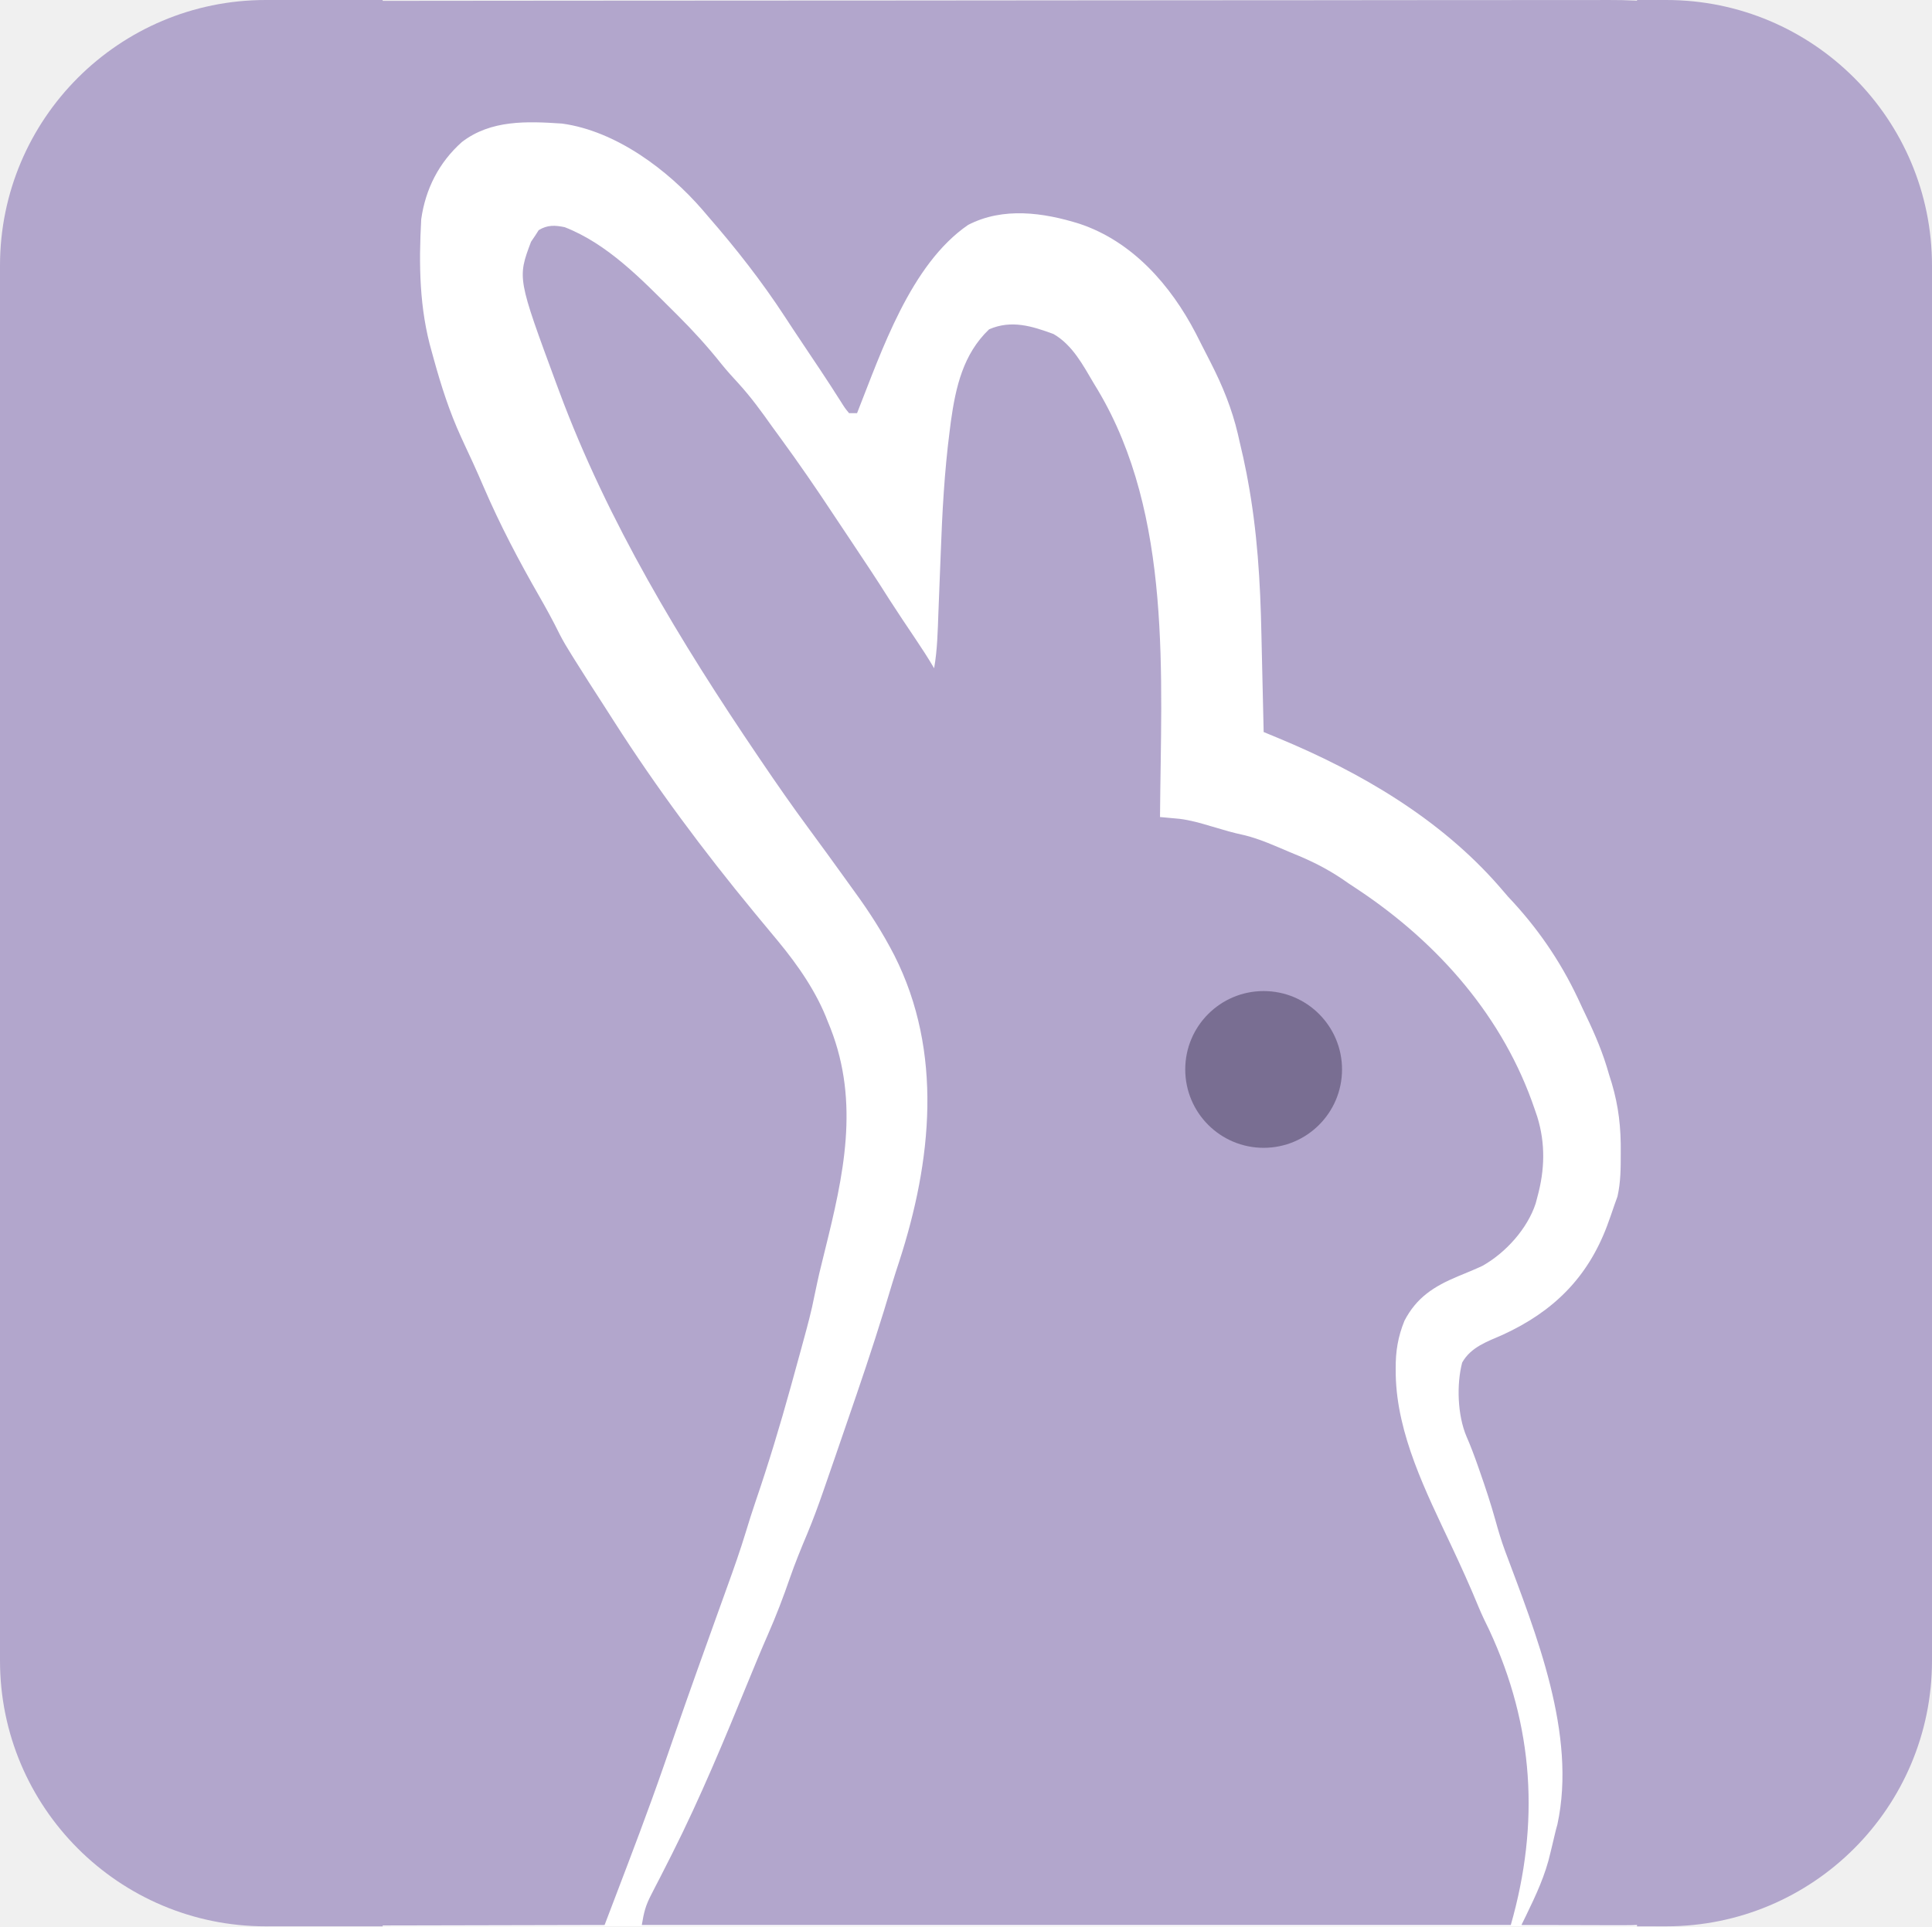
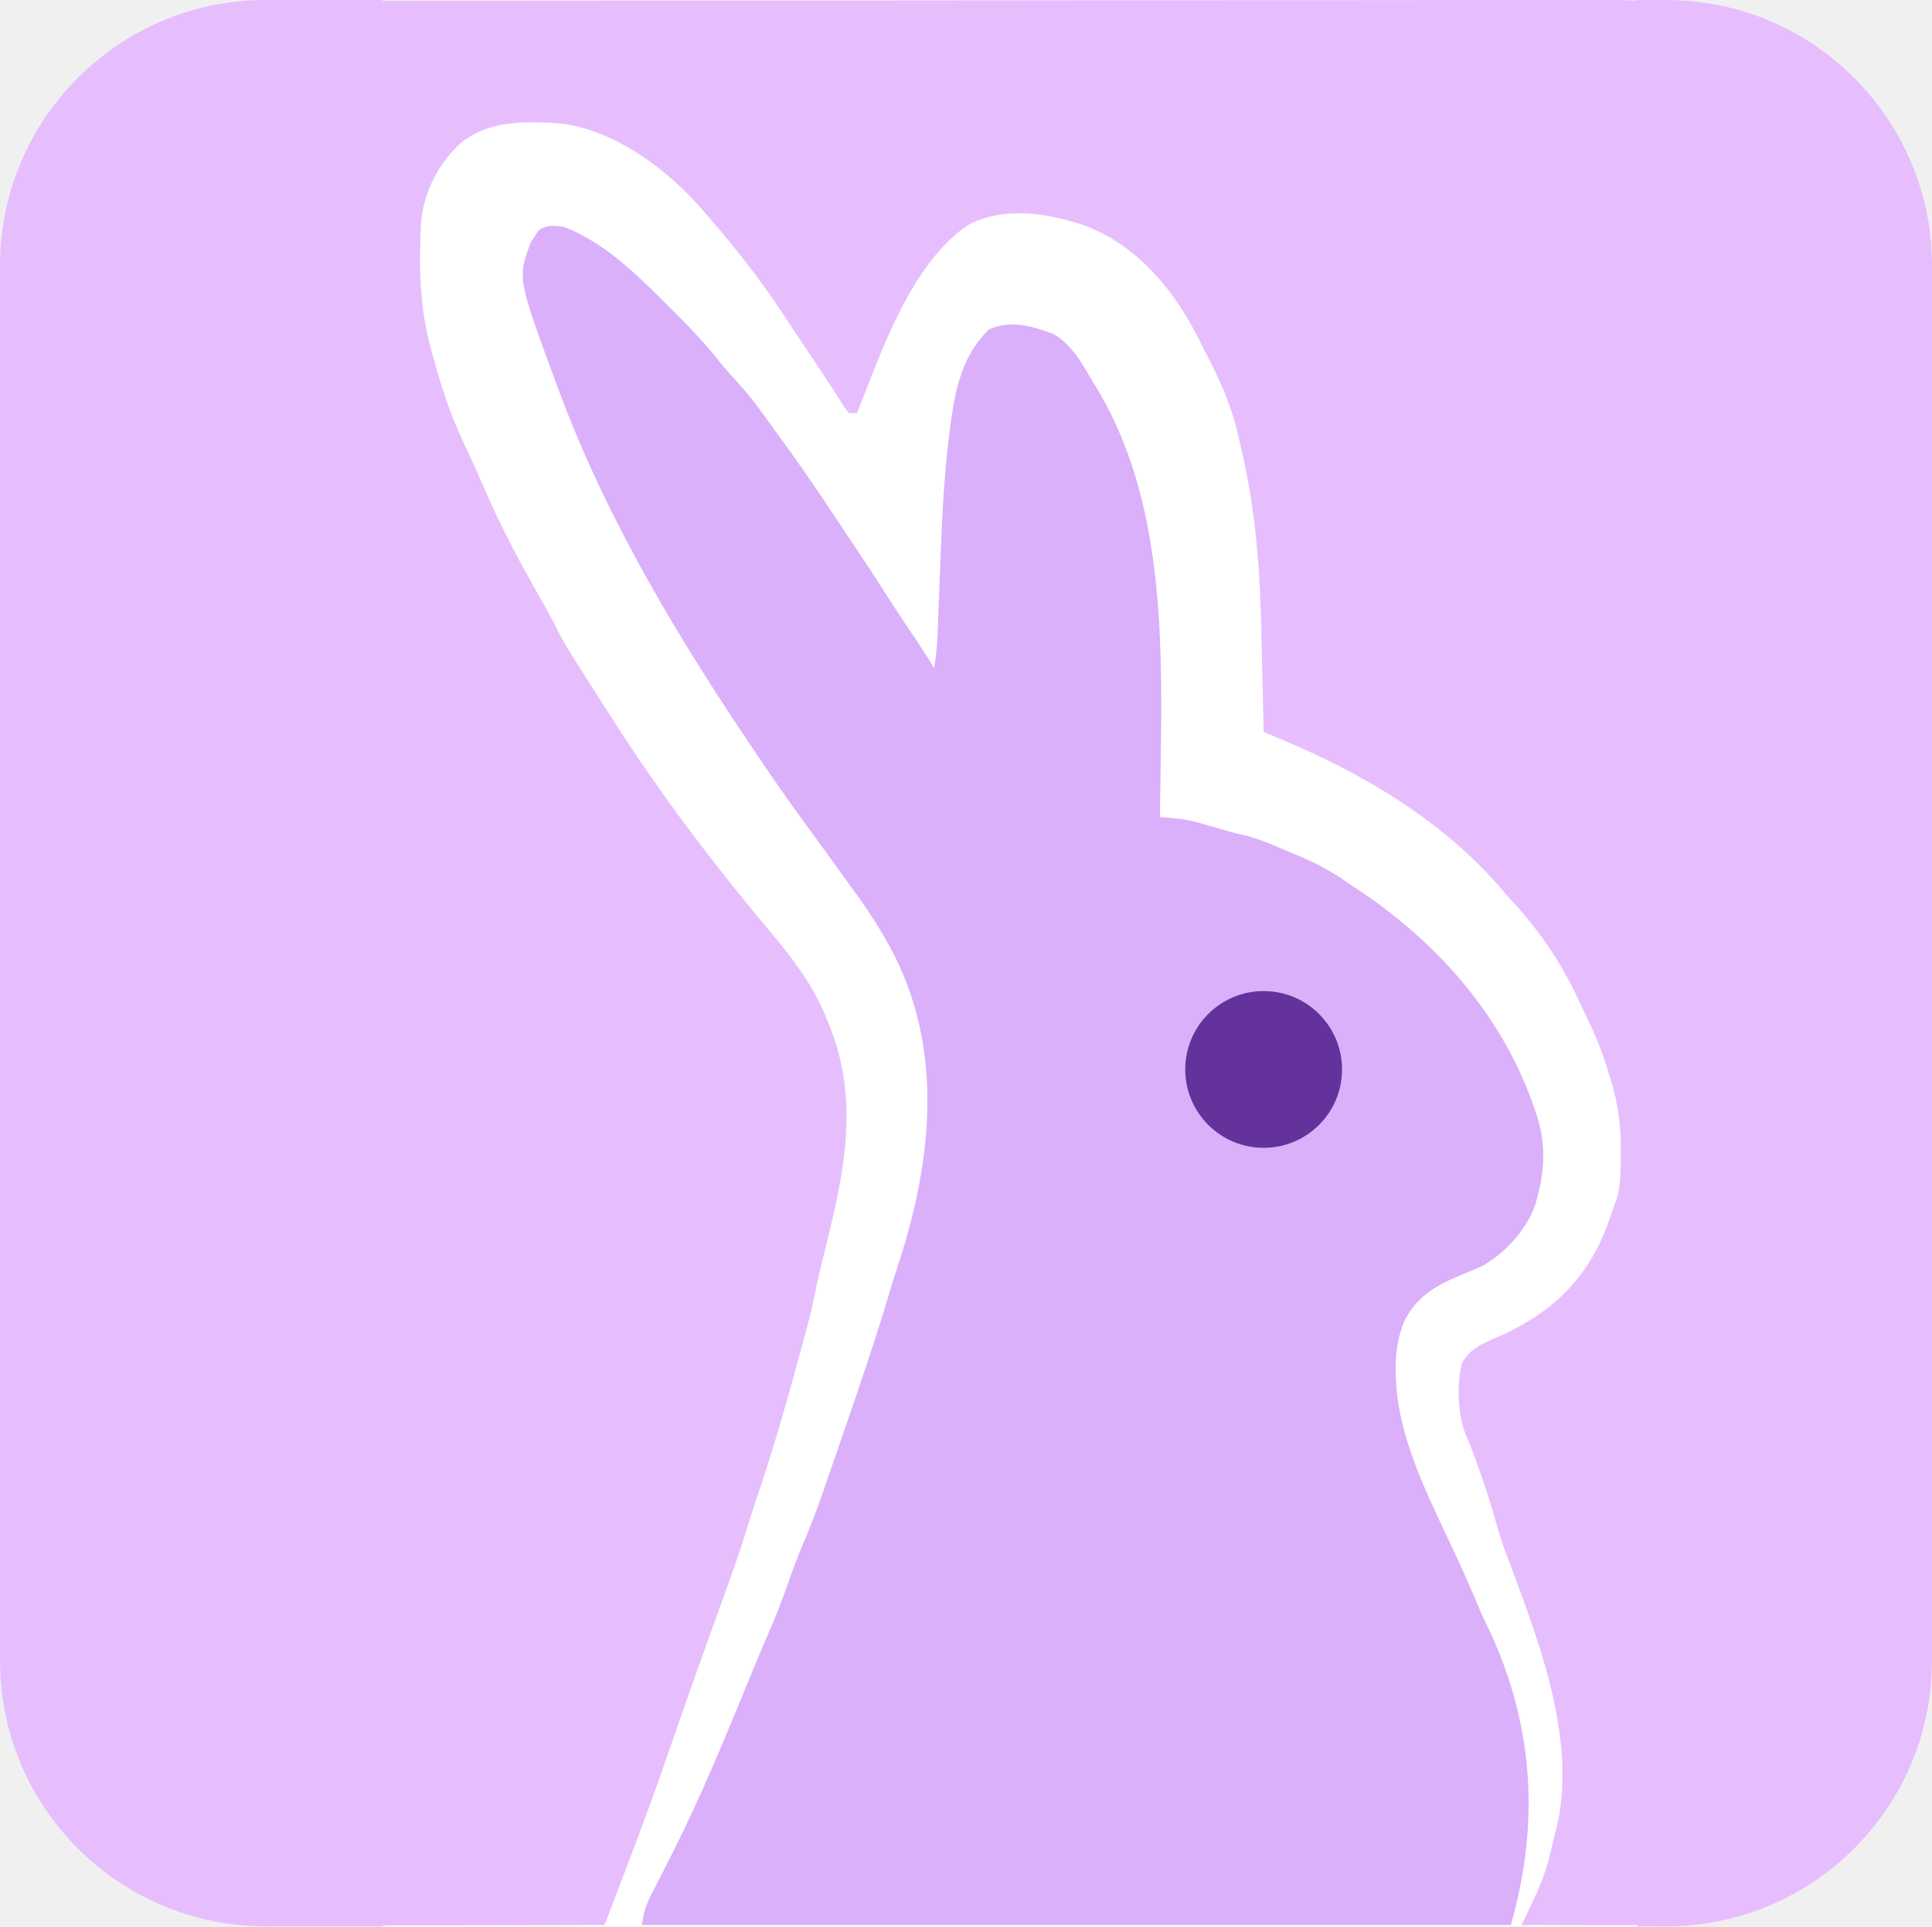
<svg xmlns="http://www.w3.org/2000/svg" width="727" height="725" viewBox="0 0 727 725" fill="none">
  <rect x="101" y="29" width="522" height="696" fill="white" />
-   <path d="M110.477 0.374C111.362 0.371 112.247 0.369 113.159 0.367C116.128 0.36 119.096 0.36 122.065 0.361C124.215 0.357 126.364 0.354 128.513 0.35C134.421 0.34 140.33 0.336 146.238 0.333C152.61 0.329 158.982 0.32 165.354 0.311C180.017 0.292 194.68 0.282 209.344 0.274C216.595 0.269 223.846 0.264 231.098 0.259C255.937 0.241 280.775 0.226 305.614 0.218C307.173 0.218 308.732 0.218 310.291 0.217C311.064 0.217 311.837 0.217 312.633 0.216C316.55 0.215 320.466 0.214 324.382 0.213C325.16 0.212 325.937 0.212 326.737 0.212C351.917 0.204 377.097 0.181 402.277 0.148C428.919 0.114 455.56 0.094 482.202 0.091C485.13 0.09 488.059 0.09 490.987 0.089C491.708 0.089 492.429 0.089 493.172 0.089C504.745 0.087 516.318 0.071 527.891 0.051C539.539 0.03 551.188 0.025 562.837 0.034C569.14 0.039 575.443 0.037 581.746 0.018C587.528 -0 593.31 0.001 599.092 0.016C601.172 0.019 603.253 0.015 605.333 0.003C618.869 -0.07 631.337 1.347 644.503 4.508C645.518 4.741 646.534 4.975 647.579 5.215C671.673 11.062 695.542 32.756 708.133 53.231C713.193 61.636 717.59 69.944 720.566 79.32C720.809 80.031 721.052 80.742 721.302 81.475C726.338 97.224 726.944 113.511 726.884 129.899C726.888 131.992 726.892 134.084 726.898 136.177C726.911 141.874 726.905 147.571 726.895 153.269C726.888 159.434 726.899 165.599 726.907 171.764C726.92 183.126 726.919 194.487 726.911 205.849C726.903 216.349 726.901 226.849 726.905 237.349C726.905 238.397 726.905 238.397 726.905 239.466C726.906 242.302 726.907 245.138 726.908 247.974C726.917 274.541 726.909 301.107 726.893 327.673C726.879 351.233 726.88 374.794 726.894 398.354C726.91 424.871 726.917 451.388 726.907 477.905C726.906 480.736 726.906 483.568 726.905 486.399C726.904 487.445 726.904 487.445 726.904 488.511C726.9 498.999 726.904 509.486 726.912 519.974C726.921 531.91 726.918 543.847 726.902 555.783C726.894 561.866 726.891 567.948 726.901 574.031C726.91 579.612 726.905 585.193 726.889 590.775C726.886 592.78 726.887 594.786 726.895 596.792C726.929 606.884 726.562 616.746 725.163 626.751C724.988 628.006 724.988 628.006 724.809 629.287C723.456 638.046 720.679 646.26 717.503 654.508C717.186 655.374 716.869 656.24 716.542 657.133C708.189 677.977 691.129 695.617 672.503 707.508C671.614 708.085 670.724 708.663 669.808 709.258C652.243 720.271 630.615 724.708 610.101 724.606C609.023 724.604 607.945 724.603 606.835 724.601C603.412 724.596 599.989 724.583 596.566 724.57C594.237 724.565 591.908 724.561 589.579 724.557C583.887 724.546 578.195 724.529 572.503 724.508C573.047 723.4 573.59 722.293 574.15 721.152C577.952 713.306 581.526 705.747 583.441 697.195C583.635 696.399 583.829 695.603 584.029 694.783C584.38 693.336 584.724 691.888 585.058 690.436C585.352 689.163 585.68 687.896 586.043 686.641C593.378 652.648 577.986 614.892 566.316 583.633C564.913 579.82 563.771 575.986 562.691 572.07C560.995 565.987 559.027 560.031 556.941 554.07C556.501 552.81 556.501 552.81 556.053 551.524C554.75 547.84 553.407 544.209 551.831 540.633C548.462 532.705 548.04 521.105 550.202 512.832C553.494 506.95 559.694 504.914 565.566 502.32C584.467 493.638 597.398 480.907 604.753 461.32C605.713 458.729 606.621 456.126 607.503 453.508C607.882 452.448 608.261 451.389 608.652 450.297C609.869 444.879 609.886 439.608 609.878 434.07C609.877 432.913 609.875 431.756 609.873 430.564C609.741 421.261 608.445 413.324 605.503 404.508C605.191 403.46 604.879 402.412 604.558 401.332C602.213 393.735 598.967 386.652 595.503 379.508C594.91 378.236 594.318 376.964 593.726 375.691C586.971 361.415 578.371 348.977 567.503 337.508C566.33 336.159 565.163 334.805 564.003 333.445C541.811 308.097 512 290.655 481.182 277.865C480.115 277.421 479.047 276.978 477.948 276.521C476.738 276.02 476.738 276.02 475.503 275.508C475.487 274.716 475.471 273.924 475.454 273.108C475.296 265.508 475.121 257.908 474.928 250.309C474.83 246.405 474.737 242.501 474.659 238.597C474.263 218.957 473.115 199.878 469.503 180.508C469.361 179.746 469.219 178.983 469.073 178.198C468.318 174.254 467.448 170.348 466.503 166.445C466.151 164.894 466.151 164.894 465.792 163.311C463.563 153.838 460.043 145.217 455.628 136.57C455.279 135.884 454.931 135.197 454.571 134.489C453.873 133.12 453.172 131.752 452.468 130.385C451.626 128.747 450.796 127.103 449.968 125.457C440.518 107.267 426.083 90.848 406.232 84.23C392.652 79.973 377.459 77.837 364.284 84.656C342.606 99.538 331.739 132.173 322.503 155.508C321.513 155.508 320.523 155.508 319.503 155.508C317.952 153.621 317.952 153.621 316.191 150.82C315.493 149.734 314.796 148.647 314.077 147.527C313.678 146.9 313.279 146.273 312.868 145.628C310.136 141.384 307.31 137.202 304.503 133.008C297.709 122.836 297.709 122.836 295.245 119.051C286.587 105.81 276.885 93.43 266.503 81.508C265.783 80.663 265.062 79.819 264.32 78.949C251.317 63.919 231.782 49.282 211.503 46.508C198.29 45.623 184.703 45.062 173.788 53.469C165.187 61.144 160.109 71.104 158.503 82.508C157.573 99.45 157.759 116.133 162.503 132.508C162.733 133.344 162.964 134.18 163.201 135.041C165.988 145.144 169.118 154.97 173.503 164.508C173.965 165.515 174.426 166.521 174.902 167.559C175.899 169.72 176.902 171.879 177.909 174.035C179.32 177.109 180.675 180.197 182.01 183.304C188.13 197.518 195.234 211.016 202.935 224.44C205.632 229.147 208.218 233.862 210.604 238.733C211.986 241.46 213.575 244.039 215.191 246.633C215.533 247.184 215.876 247.734 216.229 248.302C219.853 254.11 223.559 259.866 227.281 265.613C228.56 267.596 229.829 269.584 231.097 271.574C247.067 296.567 264.826 320.384 283.691 343.258C284.592 344.351 284.592 344.351 285.512 345.467C287.951 348.423 290.394 351.377 292.855 354.316C300.367 363.43 307.303 373.414 311.503 384.508C311.838 385.333 312.173 386.158 312.519 387.008C323.534 415.285 317.407 442.427 310.372 470.759C308.259 479.23 308.259 479.23 306.452 487.77C305.374 493.383 303.884 498.871 302.378 504.383C301.921 506.065 301.921 506.065 301.454 507.781C300.477 511.358 299.491 514.933 298.503 518.508C298.019 520.265 298.019 520.265 297.524 522.057C293.521 536.501 289.218 550.791 284.363 564.973C283.015 568.921 281.766 572.89 280.558 576.883C278.533 583.522 276.24 590.045 273.878 596.57C272.993 599.034 272.107 601.497 271.222 603.961C270.768 605.222 270.313 606.483 269.859 607.744C267.689 613.766 265.533 619.793 263.378 625.82C262.964 626.979 262.55 628.138 262.123 629.332C259.466 636.775 256.844 644.229 254.253 651.695C253.925 652.641 253.597 653.587 253.258 654.562C252.08 657.96 250.902 661.358 249.724 664.756C243.934 681.437 237.632 697.928 231.344 714.427C230.974 715.398 230.604 716.37 230.223 717.37C229.316 719.75 228.41 722.129 227.503 724.508C212.003 724.555 196.503 724.59 181.003 724.612C173.804 724.622 166.606 724.636 159.407 724.659C153.125 724.679 146.843 724.692 140.562 724.696C137.242 724.699 133.923 724.706 130.604 724.719C95.834 724.856 95.834 724.856 79.628 719.508C78.702 719.204 77.775 718.901 76.821 718.588C47.589 708.544 25.096 687.353 11.614 659.764C8.909 654.071 6.605 648.379 5.011 642.266C4.653 640.497 4.653 640.497 3.503 639.508C3.267 636.982 3.081 634.477 2.941 631.945C2.897 631.234 2.854 630.524 2.81 629.791C2.703 628.03 2.603 626.269 2.503 624.508C1.843 624.508 1.183 624.508 0.503 624.508C0.435 575.12 0.371 525.731 0.334 476.343C0.333 475.246 0.333 475.246 0.332 474.126C0.32 458.221 0.309 442.317 0.299 426.412C0.294 418.612 0.289 410.812 0.283 403.011C0.283 402.235 0.282 401.459 0.282 400.659C0.265 375.53 0.235 350.4 0.198 325.27C0.16 299.432 0.136 273.595 0.127 247.757C0.126 244.102 0.125 240.447 0.124 236.792C0.123 236.073 0.123 235.354 0.123 234.613C0.118 223.064 0.1 211.516 0.076 199.968C0.052 188.34 0.044 176.712 0.049 165.083C0.052 158.79 0.048 152.498 0.026 146.205C0.007 140.431 0.006 134.658 0.02 128.885C0.021 126.808 0.016 124.731 0.004 122.654C-0.097 105.088 1.882 88.154 8.566 71.758C8.949 70.802 9.331 69.846 9.726 68.861C15.246 55.675 23.568 44.711 33.503 34.508C34.231 33.729 34.96 32.951 35.71 32.148C54.603 12.429 83.249 0.324 110.477 0.374Z" fill="#B2A6CC" />
-   <path d="M212.505 85.507C228.7 91.829 241.363 105.104 253.443 117.131C253.927 117.612 254.412 118.093 254.911 118.588C260.804 124.458 266.309 130.495 271.48 137.012C273.585 139.604 275.798 142.058 278.068 144.506C282.655 149.559 286.567 154.942 290.505 160.506C291.493 161.863 292.483 163.219 293.474 164.573C300.545 174.247 307.317 184.076 313.905 194.084C316.246 197.628 318.611 201.156 320.973 204.686C325.609 211.618 330.218 218.557 334.654 225.62C337.808 230.537 341.074 235.379 344.332 240.228C346.819 243.937 349.259 247.645 351.505 251.506C352.735 244.526 352.861 237.512 353.119 230.44C353.174 229.042 353.23 227.644 353.287 226.246C353.527 220.359 353.764 214.472 353.977 208.583C354.544 193.037 355.361 177.603 357.361 162.167C357.511 160.978 357.662 159.789 357.817 158.564C359.635 145.605 362.457 133.227 372.193 123.944C380.562 120.312 388.242 122.696 396.462 125.729C403.595 129.895 407.467 137.314 411.568 144.256C412.071 145.087 412.575 145.917 413.093 146.772C441.265 194.005 436.885 254.63 436.505 307.506C437.508 307.595 437.508 307.595 438.53 307.686C439.859 307.81 439.859 307.81 441.216 307.936C442.09 308.016 442.965 308.096 443.865 308.178C447.914 308.682 451.73 309.777 455.63 310.944C457.133 311.381 458.635 311.817 460.138 312.253C460.874 312.469 461.611 312.686 462.369 312.909C464.313 313.453 466.282 313.901 468.251 314.339C474.217 315.807 479.803 318.362 485.443 320.756C486.571 321.222 487.7 321.687 488.863 322.167C495.62 325.021 501.554 328.237 507.505 332.506C508.798 333.368 510.093 334.225 511.392 335.077C541.395 355.133 565.816 382.926 577.505 417.506C577.985 418.908 577.985 418.908 578.474 420.339C581.586 430.408 581.296 440.389 578.505 450.506C578.295 451.306 578.085 452.105 577.869 452.928C574.755 462.466 566.546 471.546 557.794 476.444C554.757 477.854 551.664 479.108 548.568 480.381C539.557 484.173 533.061 488.296 528.478 497.1C526.026 503.167 525.144 508.601 525.193 515.069C525.198 515.859 525.204 516.649 525.21 517.463C525.668 539.92 536.627 561.574 546.005 581.506C549.655 589.262 553.189 597.029 556.442 604.96C557.647 607.846 558.99 610.643 560.38 613.444C577.228 649.657 579.424 686.291 568.505 724.506C460.595 724.506 352.685 724.506 241.505 724.506C242.317 719.639 242.907 717.229 245.06 713.077C245.85 711.531 245.85 711.531 246.657 709.954C247.51 708.31 247.51 708.31 248.38 706.631C249.574 704.288 250.764 701.943 251.951 699.596C252.251 699.003 252.552 698.409 252.861 697.797C263.595 676.504 272.731 654.403 281.753 632.343C284.095 626.626 286.447 620.912 288.935 615.256C292.004 608.259 294.705 601.25 297.187 594.028C299.167 588.323 301.433 582.776 303.778 577.213C305.968 571.951 307.927 566.636 309.787 561.249C310.086 560.387 310.386 559.525 310.694 558.636C311.634 555.928 312.57 553.217 313.505 550.506C313.949 549.221 313.949 549.221 314.403 547.909C316.172 542.783 317.932 537.655 319.685 532.524C320.569 529.94 321.456 527.357 322.343 524.774C327.103 510.875 331.636 496.91 335.803 482.82C336.633 480.084 337.52 477.369 338.408 474.651C350.596 437.055 354.985 395.993 336.505 359.506C332.158 351.057 327.11 343.178 321.505 335.506C320.524 334.144 319.544 332.78 318.564 331.417C313.821 324.822 309.058 318.243 304.231 311.71C298.125 303.441 292.266 295.019 286.505 286.506C286.1 285.909 285.695 285.312 285.277 284.697C256.15 241.722 228.641 196.331 210.505 147.506C210.161 146.584 209.816 145.662 209.46 144.711C194.682 104.702 194.682 104.702 199.818 91.007C200.375 90.181 200.932 89.356 201.505 88.507C201.897 87.888 202.289 87.269 202.693 86.632C205.967 84.599 208.878 84.746 212.505 85.507Z" fill="#9F90BF" fill-opacity="0.8" />
-   <circle cx="475.5" cy="402.5" r="29.5" fill="#74698C" fill-opacity="0.9" />
-   <path d="M0 100C0 44.772 44.772 0 100 0H144V725H100C44.772 725 0 680.228 0 625V100Z" fill="#B2A6CC" />
-   <path d="M727 100C727 44.772 682.228 0 627 0H616V725H627C682.228 725 727 680.228 727 625V100Z" fill="#B2A6CC" />
+   <path d="M110.477 0.374C111.362 0.371 112.247 0.369 113.159 0.367C116.128 0.36 119.096 0.36 122.065 0.361C124.215 0.357 126.364 0.354 128.513 0.35C134.421 0.34 140.33 0.336 146.238 0.333C152.61 0.329 158.982 0.32 165.354 0.311C180.017 0.292 194.68 0.282 209.344 0.274C216.595 0.269 223.846 0.264 231.098 0.259C255.937 0.241 280.775 0.226 305.614 0.218C307.173 0.218 308.732 0.218 310.291 0.217C311.064 0.217 311.837 0.217 312.633 0.216C316.55 0.215 320.466 0.214 324.382 0.213C325.16 0.212 325.937 0.212 326.737 0.212C351.917 0.204 377.097 0.181 402.277 0.148C428.919 0.114 455.56 0.094 482.202 0.091C485.13 0.09 488.059 0.09 490.987 0.089C491.708 0.089 492.429 0.089 493.172 0.089C504.745 0.087 516.318 0.071 527.891 0.051C539.539 0.03 551.188 0.025 562.837 0.034C569.14 0.039 575.443 0.037 581.746 0.018C587.528 -0 593.31 0.001 599.092 0.016C601.172 0.019 603.253 0.015 605.333 0.003C618.869 -0.07 631.337 1.347 644.503 4.508C645.518 4.741 646.534 4.975 647.579 5.215C671.673 11.062 695.542 32.756 708.133 53.231C713.193 61.636 717.59 69.944 720.566 79.32C720.809 80.031 721.052 80.742 721.302 81.475C726.338 97.224 726.944 113.511 726.884 129.899C726.888 131.992 726.892 134.084 726.898 136.177C726.911 141.874 726.905 147.571 726.895 153.269C726.888 159.434 726.899 165.599 726.907 171.764C726.92 183.126 726.919 194.487 726.911 205.849C726.903 216.349 726.901 226.849 726.905 237.349C726.905 238.397 726.905 238.397 726.905 239.466C726.906 242.302 726.907 245.138 726.908 247.974C726.917 274.541 726.909 301.107 726.893 327.673C726.879 351.233 726.88 374.794 726.894 398.354C726.91 424.871 726.917 451.388 726.907 477.905C726.906 480.736 726.906 483.568 726.905 486.399C726.904 487.445 726.904 487.445 726.904 488.511C726.9 498.999 726.904 509.486 726.912 519.974C726.921 531.91 726.918 543.847 726.902 555.783C726.894 561.866 726.891 567.948 726.901 574.031C726.91 579.612 726.905 585.193 726.889 590.775C726.886 592.78 726.887 594.786 726.895 596.792C726.929 606.884 726.562 616.746 725.163 626.751C724.988 628.006 724.988 628.006 724.809 629.287C723.456 638.046 720.679 646.26 717.503 654.508C717.186 655.374 716.869 656.24 716.542 657.133C708.189 677.977 691.129 695.617 672.503 707.508C671.614 708.085 670.724 708.663 669.808 709.258C652.243 720.271 630.615 724.708 610.101 724.606C609.023 724.604 607.945 724.603 606.835 724.601C603.412 724.596 599.989 724.583 596.566 724.57C594.237 724.565 591.908 724.561 589.579 724.557C583.887 724.546 578.195 724.529 572.503 724.508C573.047 723.4 573.59 722.293 574.15 721.152C577.952 713.306 581.526 705.747 583.441 697.195C583.635 696.399 583.829 695.603 584.029 694.783C584.38 693.336 584.724 691.888 585.058 690.436C585.352 689.163 585.68 687.896 586.043 686.641C593.378 652.648 577.986 614.892 566.316 583.633C564.913 579.82 563.771 575.986 562.691 572.07C560.995 565.987 559.027 560.031 556.941 554.07C556.501 552.81 556.501 552.81 556.053 551.524C554.75 547.84 553.407 544.209 551.831 540.633C548.462 532.705 548.04 521.105 550.202 512.832C553.494 506.95 559.694 504.914 565.566 502.32C584.467 493.638 597.398 480.907 604.753 461.32C605.713 458.729 606.621 456.126 607.503 453.508C607.882 452.448 608.261 451.389 608.652 450.297C609.869 444.879 609.886 439.608 609.878 434.07C609.877 432.913 609.875 431.756 609.873 430.564C609.741 421.261 608.445 413.324 605.503 404.508C605.191 403.46 604.879 402.412 604.558 401.332C602.213 393.735 598.967 386.652 595.503 379.508C594.91 378.236 594.318 376.964 593.726 375.691C586.971 361.415 578.371 348.977 567.503 337.508C566.33 336.159 565.163 334.805 564.003 333.445C541.811 308.097 512 290.655 481.182 277.865C480.115 277.421 479.047 276.978 477.948 276.521C476.738 276.02 476.738 276.02 475.503 275.508C475.487 274.716 475.471 273.924 475.454 273.108C475.296 265.508 475.121 257.908 474.928 250.309C474.83 246.405 474.737 242.501 474.659 238.597C474.263 218.957 473.115 199.878 469.503 180.508C469.361 179.746 469.219 178.983 469.073 178.198C468.318 174.254 467.448 170.348 466.503 166.445C466.151 164.894 466.151 164.894 465.792 163.311C463.563 153.838 460.043 145.217 455.628 136.57C455.279 135.884 454.931 135.197 454.571 134.489C453.873 133.12 453.172 131.752 452.468 130.385C451.626 128.747 450.796 127.103 449.968 125.457C440.518 107.267 426.083 90.848 406.232 84.23C392.652 79.973 377.459 77.837 364.284 84.656C342.606 99.538 331.739 132.173 322.503 155.508C321.513 155.508 320.523 155.508 319.503 155.508C317.952 153.621 317.952 153.621 316.191 150.82C315.493 149.734 314.796 148.647 314.077 147.527C313.678 146.9 313.279 146.273 312.868 145.628C310.136 141.384 307.31 137.202 304.503 133.008C297.709 122.836 297.709 122.836 295.245 119.051C286.587 105.81 276.885 93.43 266.503 81.508C265.783 80.663 265.062 79.819 264.32 78.949C251.317 63.919 231.782 49.282 211.503 46.508C198.29 45.623 184.703 45.062 173.788 53.469C165.187 61.144 160.109 71.104 158.503 82.508C157.573 99.45 157.759 116.133 162.503 132.508C162.733 133.344 162.964 134.18 163.201 135.041C165.988 145.144 169.118 154.97 173.503 164.508C173.965 165.515 174.426 166.521 174.902 167.559C175.899 169.72 176.902 171.879 177.909 174.035C179.32 177.109 180.675 180.197 182.01 183.304C188.13 197.518 195.234 211.016 202.935 224.44C205.632 229.147 208.218 233.862 210.604 238.733C211.986 241.46 213.575 244.039 215.191 246.633C215.533 247.184 215.876 247.734 216.229 248.302C219.853 254.11 223.559 259.866 227.281 265.613C228.56 267.596 229.829 269.584 231.097 271.574C247.067 296.567 264.826 320.384 283.691 343.258C284.592 344.351 284.592 344.351 285.512 345.467C287.951 348.423 290.394 351.377 292.855 354.316C300.367 363.43 307.303 373.414 311.503 384.508C311.838 385.333 312.173 386.158 312.519 387.008C323.534 415.285 317.407 442.427 310.372 470.759C308.259 479.23 308.259 479.23 306.452 487.77C305.374 493.383 303.884 498.871 302.378 504.383C301.921 506.065 301.921 506.065 301.454 507.781C300.477 511.358 299.491 514.933 298.503 518.508C298.019 520.265 298.019 520.265 297.524 522.057C293.521 536.501 289.218 550.791 284.363 564.973C283.015 568.921 281.766 572.89 280.558 576.883C278.533 583.522 276.24 590.045 273.878 596.57C272.993 599.034 272.107 601.497 271.222 603.961C270.768 605.222 270.313 606.483 269.859 607.744C267.689 613.766 265.533 619.793 263.378 625.82C262.964 626.979 262.55 628.138 262.123 629.332C259.466 636.775 256.844 644.229 254.253 651.695C253.925 652.641 253.597 653.587 253.258 654.562C252.08 657.96 250.902 661.358 249.724 664.756C243.934 681.437 237.632 697.928 231.344 714.427C230.974 715.398 230.604 716.37 230.223 717.37C229.316 719.75 228.41 722.129 227.503 724.508C212.003 724.555 196.503 724.59 181.003 724.612C173.804 724.622 166.606 724.636 159.407 724.659C153.125 724.679 146.843 724.692 140.562 724.696C137.242 724.699 133.923 724.706 130.604 724.719C95.834 724.856 95.834 724.856 79.628 719.508C78.702 719.204 77.775 718.901 76.821 718.588C47.589 708.544 25.096 687.353 11.614 659.764C8.909 654.071 6.605 648.379 5.011 642.266C4.653 640.497 4.653 640.497 3.503 639.508C3.267 636.982 3.081 634.477 2.941 631.945C2.897 631.234 2.854 630.524 2.81 629.791C2.703 628.03 2.603 626.269 2.503 624.508C1.843 624.508 1.183 624.508 0.503 624.508C0.435 575.12 0.371 525.731 0.334 476.343C0.333 475.246 0.333 475.246 0.332 474.126C0.32 458.221 0.309 442.317 0.299 426.412C0.294 418.612 0.289 410.812 0.283 403.011C0.283 402.235 0.282 401.459 0.282 400.659C0.265 375.53 0.235 350.4 0.198 325.27C0.16 299.432 0.136 273.595 0.127 247.757C0.126 244.102 0.125 240.447 0.124 236.792C0.123 236.073 0.123 235.354 0.123 234.613C0.118 223.064 0.1 211.516 0.076 199.968C0.052 188.34 0.044 176.712 0.049 165.083C0.052 158.79 0.048 152.498 0.026 146.205C0.007 140.431 0.006 134.658 0.02 128.885C0.021 126.808 0.016 124.731 0.004 122.654C-0.097 105.088 1.882 88.154 8.566 71.758C8.949 70.802 9.331 69.846 9.726 68.861C15.246 55.675 23.568 44.711 33.503 34.508C34.231 33.729 34.96 32.951 35.71 32.148C54.603 12.429 83.249 0.324 110.477 0.374Z" fill="#E6BEFE" />
+   <path d="M212.505 85.507C228.7 91.829 241.363 105.104 253.443 117.131C253.927 117.612 254.412 118.093 254.911 118.588C260.804 124.458 266.309 130.495 271.48 137.012C273.585 139.604 275.798 142.058 278.068 144.506C282.655 149.559 286.567 154.942 290.505 160.506C291.493 161.863 292.483 163.219 293.474 164.573C300.545 174.247 307.317 184.076 313.905 194.084C316.246 197.628 318.611 201.156 320.973 204.686C325.609 211.618 330.218 218.557 334.654 225.62C337.808 230.537 341.074 235.379 344.332 240.228C346.819 243.937 349.259 247.645 351.505 251.506C352.735 244.526 352.861 237.512 353.119 230.44C353.174 229.042 353.23 227.644 353.287 226.246C353.527 220.359 353.764 214.472 353.977 208.583C354.544 193.037 355.361 177.603 357.361 162.167C357.511 160.978 357.662 159.789 357.817 158.564C359.635 145.605 362.457 133.227 372.193 123.944C380.562 120.312 388.242 122.696 396.462 125.729C403.595 129.895 407.467 137.314 411.568 144.256C412.071 145.087 412.575 145.917 413.093 146.772C441.265 194.005 436.885 254.63 436.505 307.506C437.508 307.595 437.508 307.595 438.53 307.686C439.859 307.81 439.859 307.81 441.216 307.936C442.09 308.016 442.965 308.096 443.865 308.178C447.914 308.682 451.73 309.777 455.63 310.944C457.133 311.381 458.635 311.817 460.138 312.253C460.874 312.469 461.611 312.686 462.369 312.909C464.313 313.453 466.282 313.901 468.251 314.339C474.217 315.807 479.803 318.362 485.443 320.756C486.571 321.222 487.7 321.687 488.863 322.167C495.62 325.021 501.554 328.237 507.505 332.506C508.798 333.368 510.093 334.225 511.392 335.077C541.395 355.133 565.816 382.926 577.505 417.506C577.985 418.908 577.985 418.908 578.474 420.339C581.586 430.408 581.296 440.389 578.505 450.506C578.295 451.306 578.085 452.105 577.869 452.928C574.755 462.466 566.546 471.546 557.794 476.444C554.757 477.854 551.664 479.108 548.568 480.381C539.557 484.173 533.061 488.296 528.478 497.1C526.026 503.167 525.144 508.601 525.193 515.069C525.198 515.859 525.204 516.649 525.21 517.463C525.668 539.92 536.627 561.574 546.005 581.506C549.655 589.262 553.189 597.029 556.442 604.96C557.647 607.846 558.99 610.643 560.38 613.444C577.228 649.657 579.424 686.291 568.505 724.506C460.595 724.506 352.685 724.506 241.505 724.506C242.317 719.639 242.907 717.229 245.06 713.077C245.85 711.531 245.85 711.531 246.657 709.954C247.51 708.31 247.51 708.31 248.38 706.631C249.574 704.288 250.764 701.943 251.951 699.596C252.251 699.003 252.552 698.409 252.861 697.797C263.595 676.504 272.731 654.403 281.753 632.343C284.095 626.626 286.447 620.912 288.935 615.256C292.004 608.259 294.705 601.25 297.187 594.028C299.167 588.323 301.433 582.776 303.778 577.213C305.968 571.951 307.927 566.636 309.787 561.249C310.086 560.387 310.386 559.525 310.694 558.636C311.634 555.928 312.57 553.217 313.505 550.506C313.949 549.221 313.949 549.221 314.403 547.909C316.172 542.783 317.932 537.655 319.685 532.524C320.569 529.94 321.456 527.357 322.343 524.774C327.103 510.875 331.636 496.91 335.803 482.82C336.633 480.084 337.52 477.369 338.408 474.651C350.596 437.055 354.985 395.993 336.505 359.506C332.158 351.057 327.11 343.178 321.505 335.506C320.524 334.144 319.544 332.78 318.564 331.417C313.821 324.822 309.058 318.243 304.231 311.71C298.125 303.441 292.266 295.019 286.505 286.506C286.1 285.909 285.695 285.312 285.277 284.697C256.15 241.722 228.641 196.331 210.505 147.506C210.161 146.584 209.816 145.662 209.46 144.711C194.682 104.702 194.682 104.702 199.818 91.007C200.375 90.181 200.932 89.356 201.505 88.507C201.897 87.888 202.289 87.269 202.693 86.632C205.967 84.599 208.878 84.746 212.505 85.507Z" fill="#D6A8FA" fill-opacity="0.9" />
+   <circle cx="475.5" cy="402.5" r="29.5" fill="#5E2D96" fill-opacity="0.95" />
+   <path d="M0 100C0 44.772 44.772 0 100 0H144V725H100C44.772 725 0 680.228 0 625V100Z" fill="#E6BEFE" />
+   <path d="M727 100C727 44.772 682.228 0 627 0H616V725H627C682.228 725 727 680.228 727 625V100Z" fill="#E6BEFE" />
</svg>
